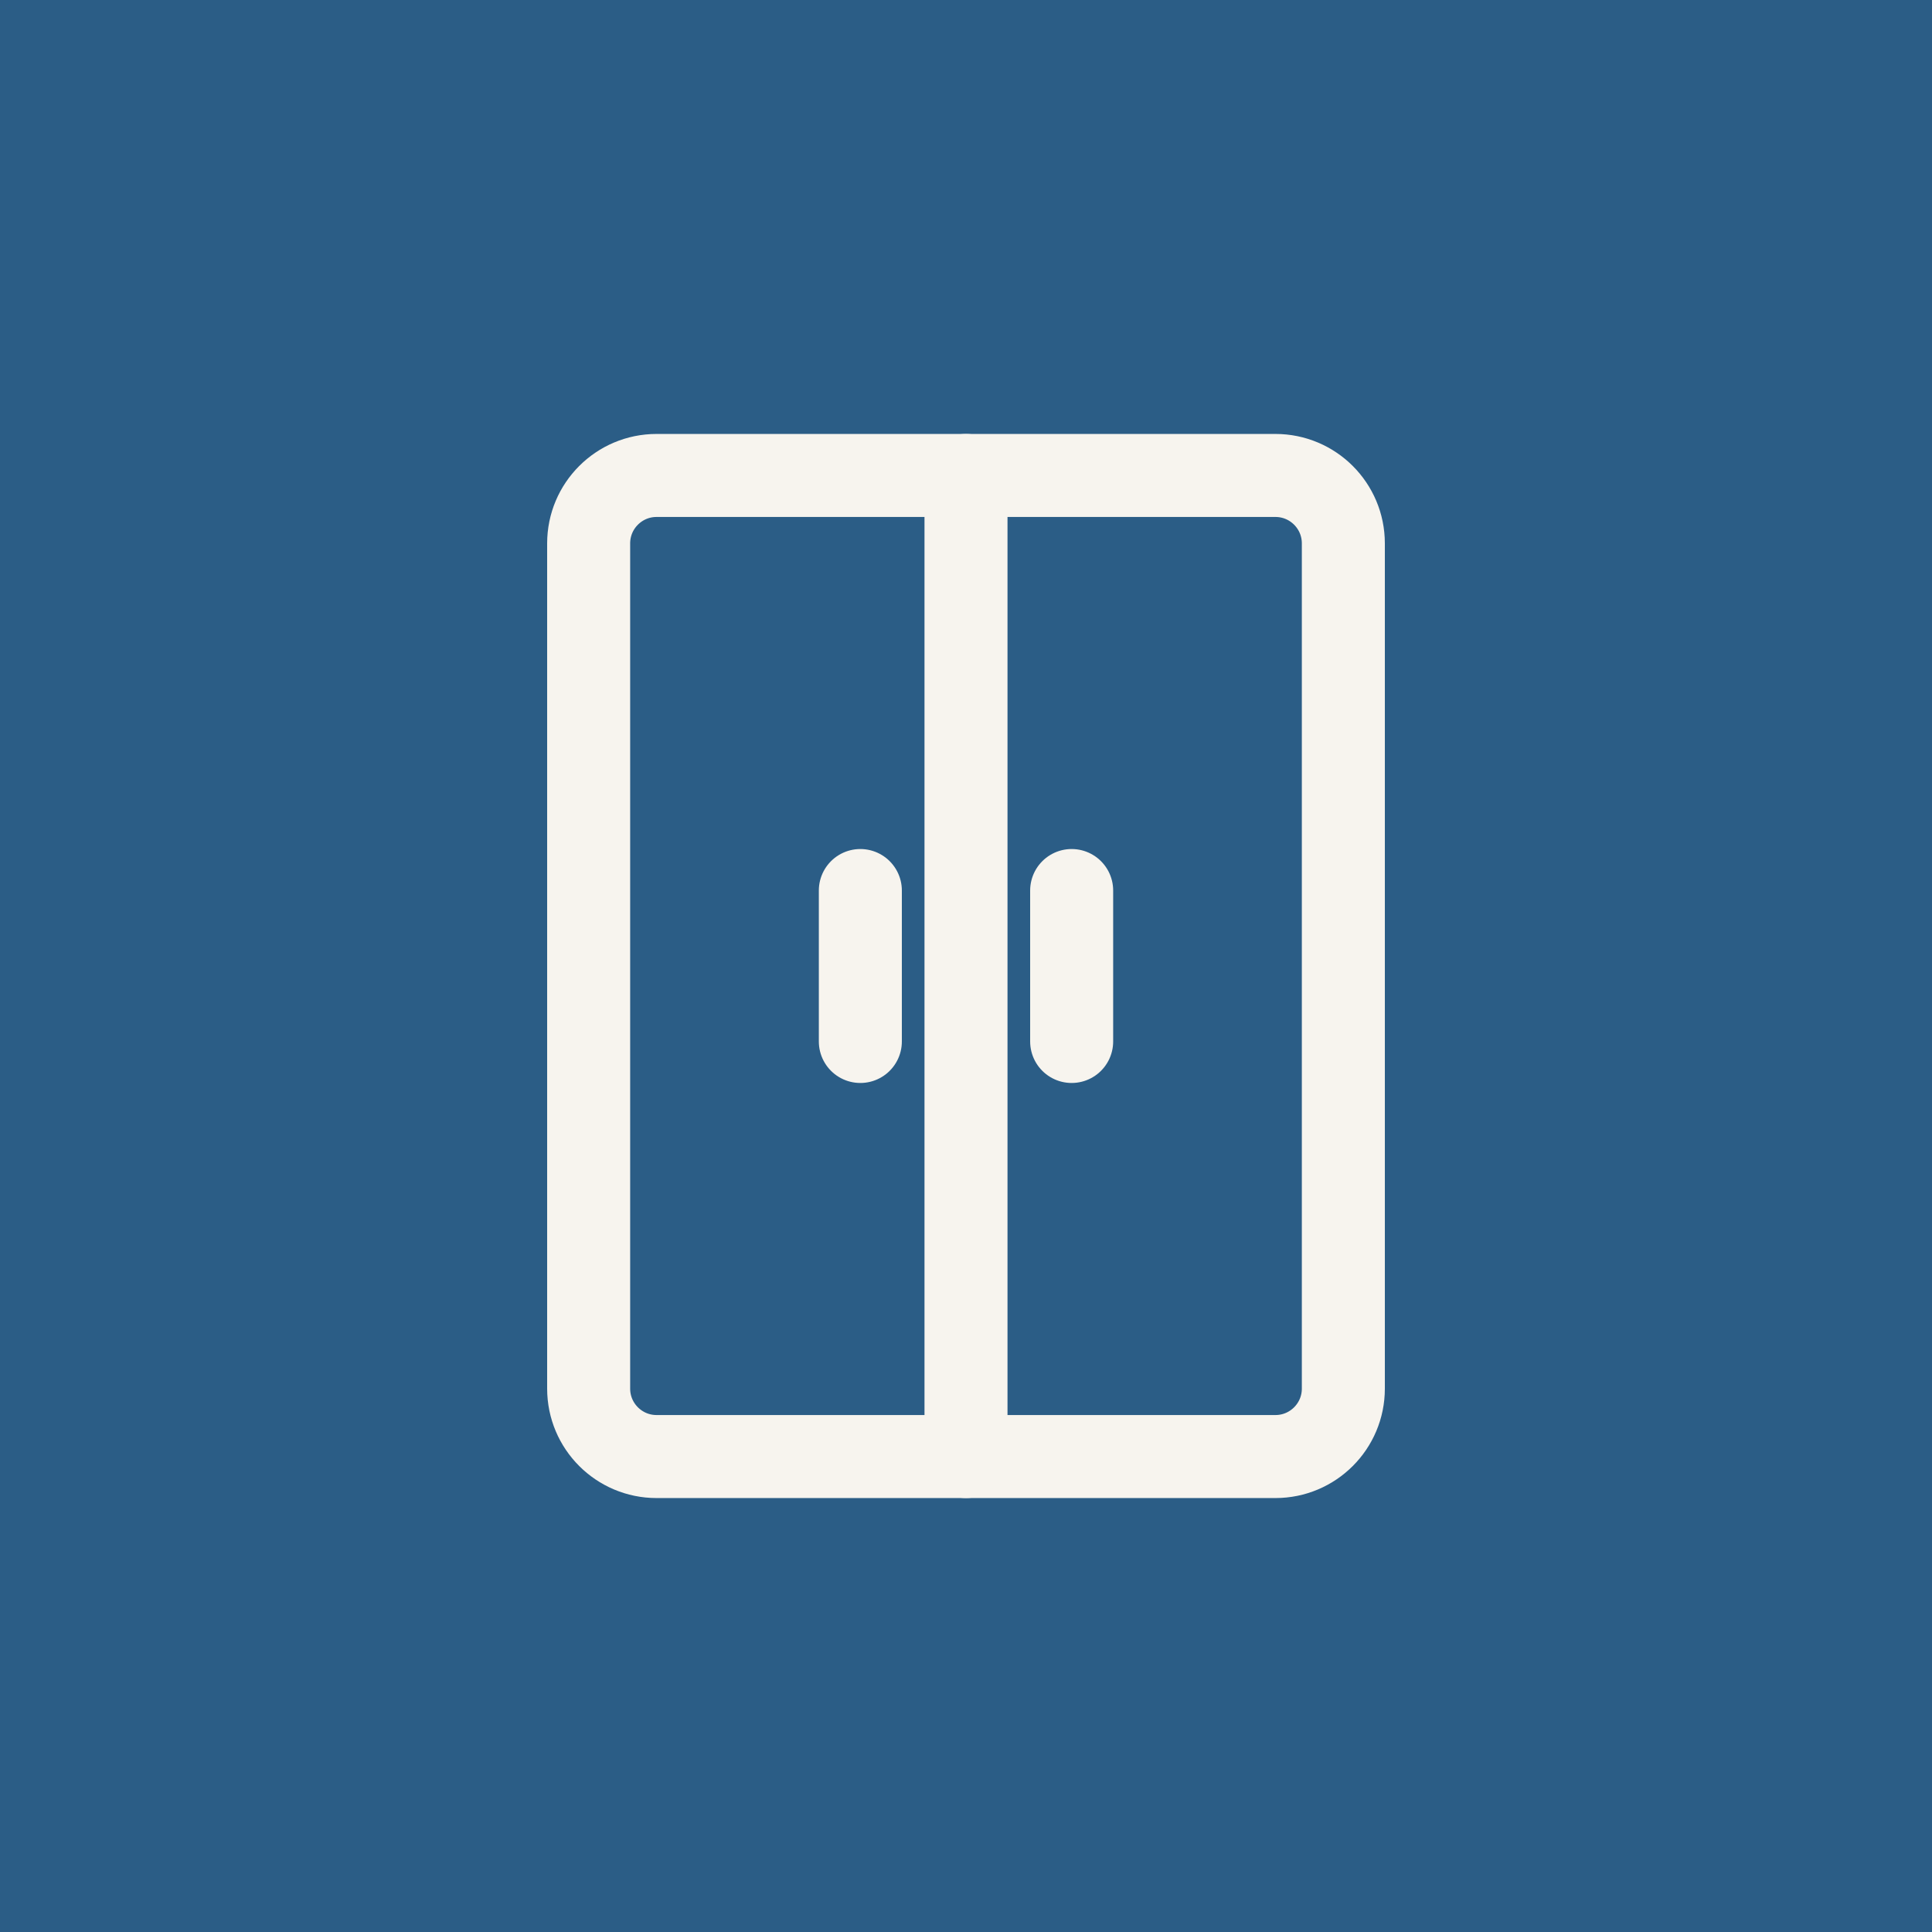
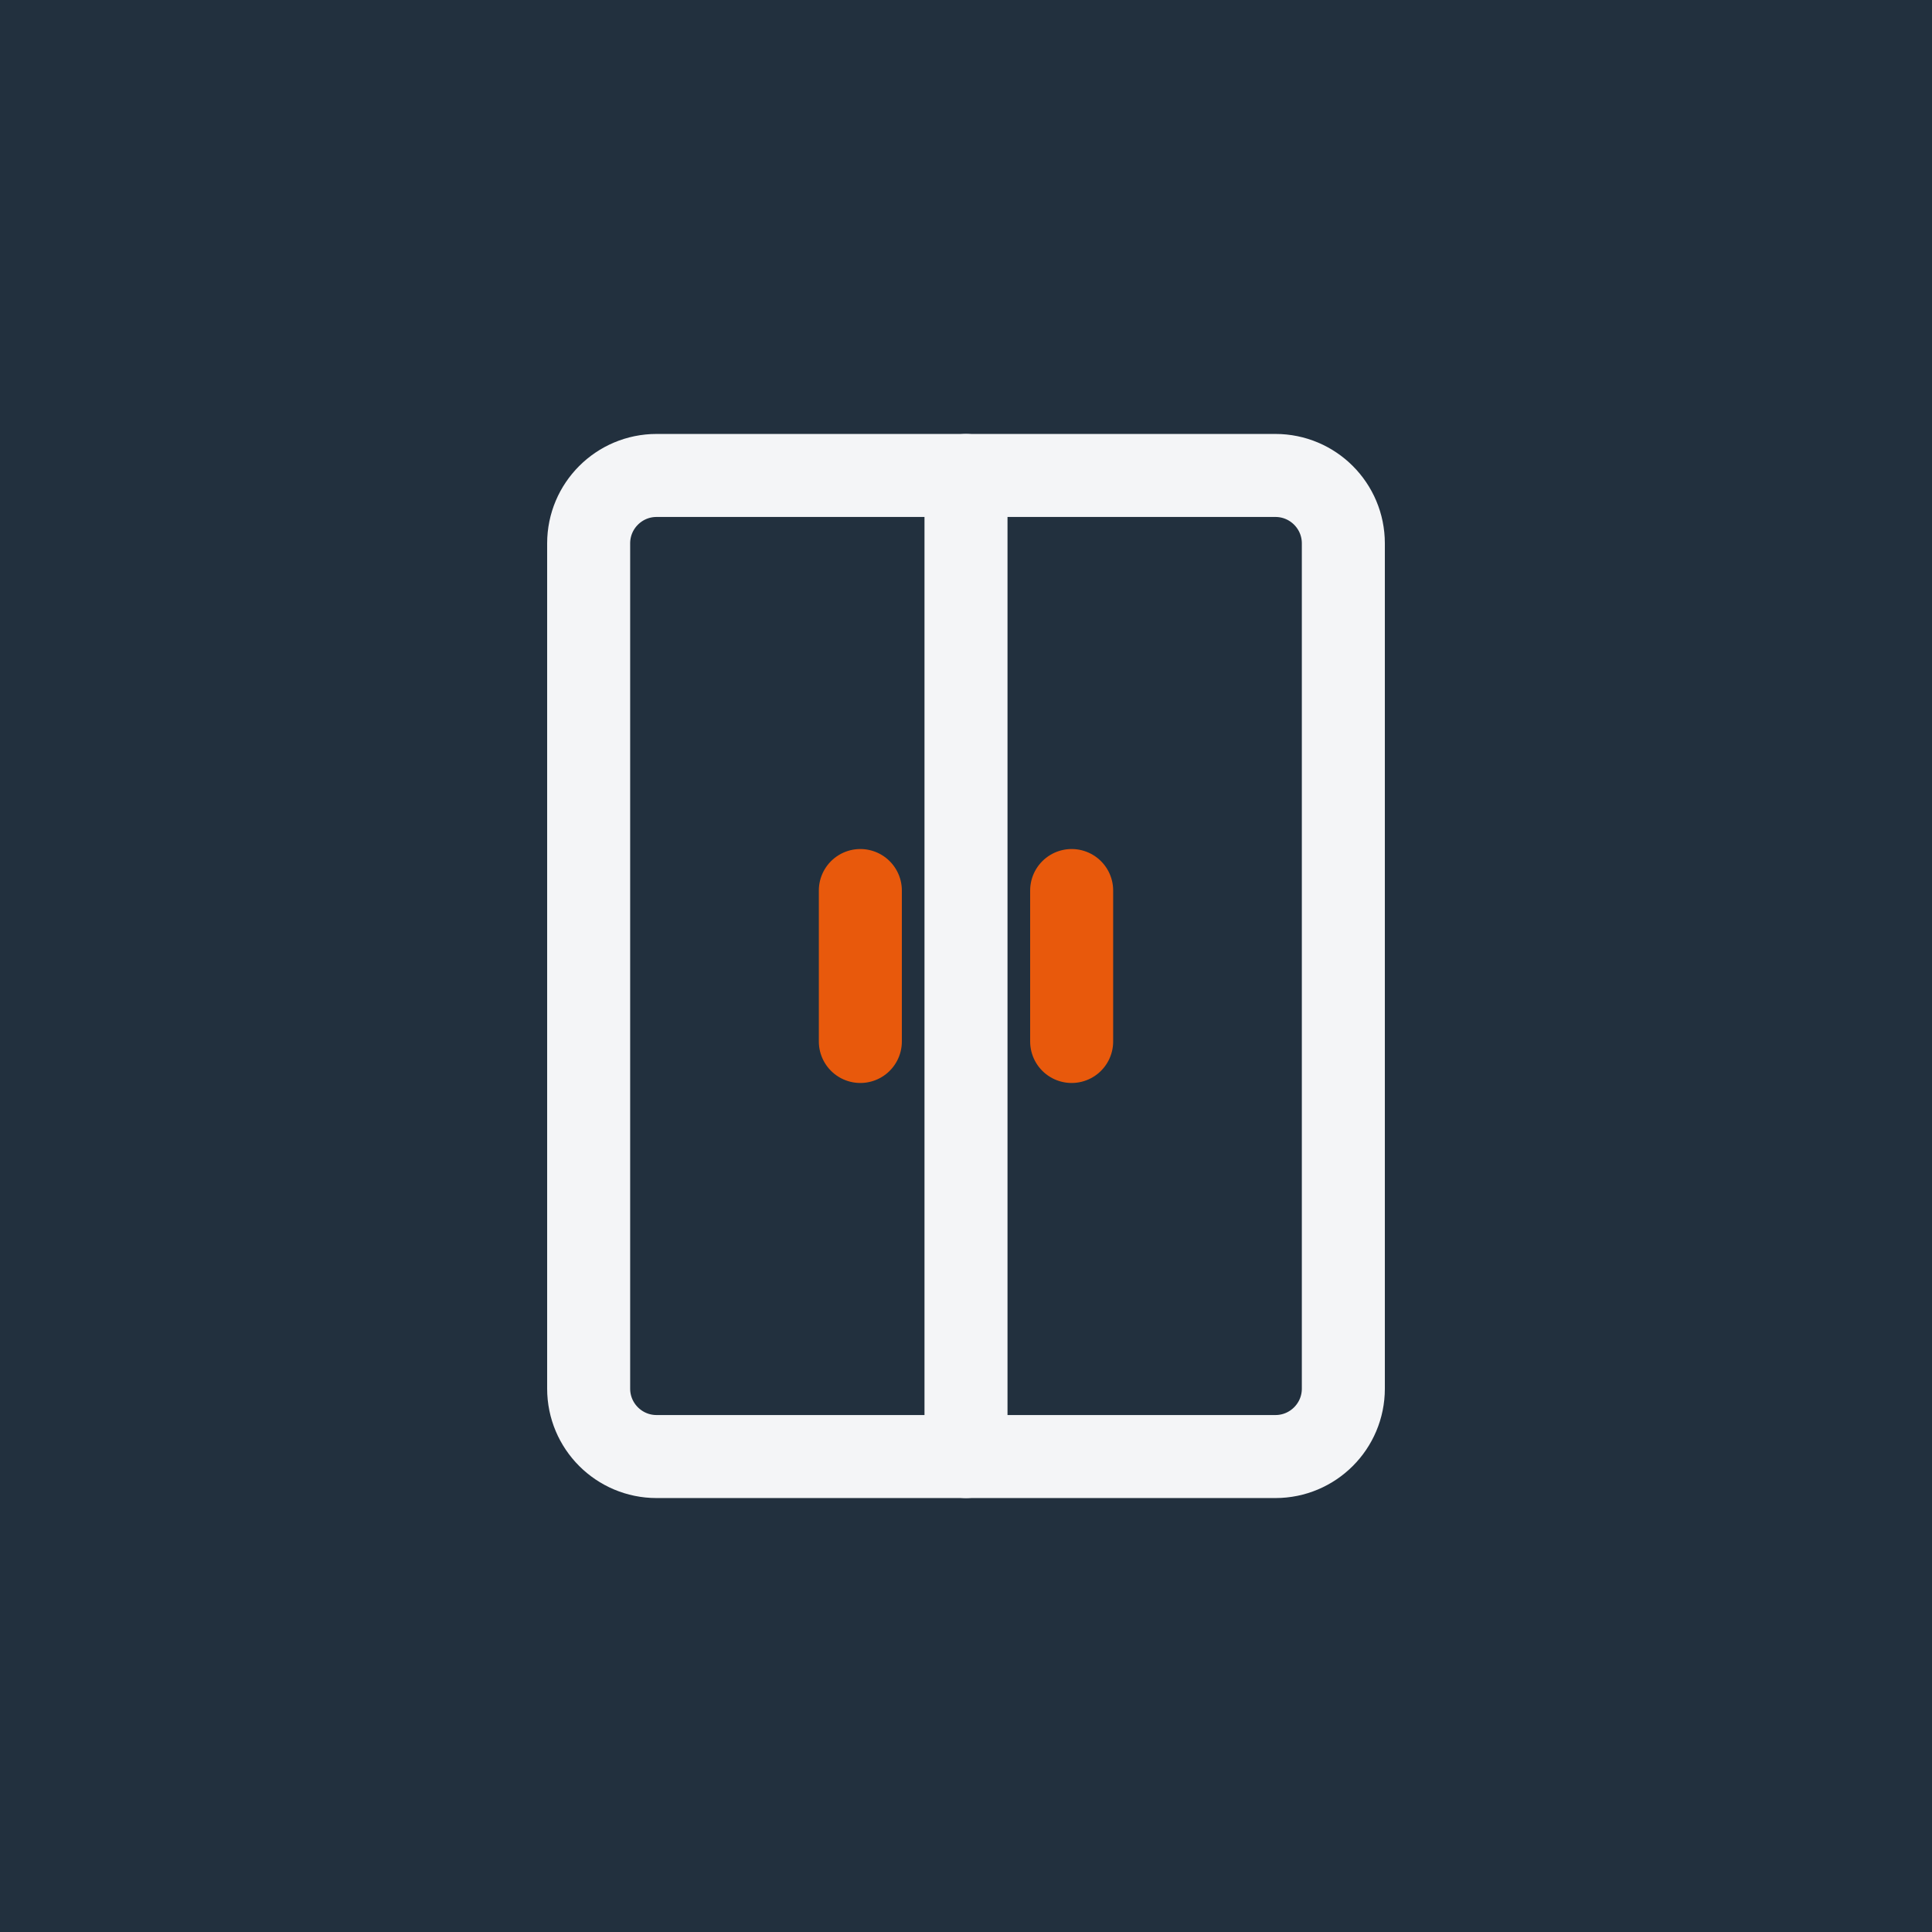
<svg xmlns="http://www.w3.org/2000/svg" viewBox="0 0 512 512">
-   <rect width="512" height="512" fill="#2b5d86" />
-   <g fill="none" stroke="#f7f4ee" stroke-width="22" stroke-linecap="round" stroke-linejoin="round">
-     <rect x="156" y="126" width="200" height="260" rx="18" />
-     <line x1="256" y1="126" x2="256" y2="386" />
-     <line x1="228" y1="236" x2="228" y2="276" />
-     <line x1="284" y1="236" x2="284" y2="276" />
+   <rect width="512" height="512" fill="#22303e" />
+   <g fill="none" stroke-width="22" stroke-linecap="round" stroke-linejoin="round">
+     <g stroke="#f4f5f7">
+       <rect x="156" y="126" width="200" height="260" rx="18" />
+       <line x1="256" y1="126" x2="256" y2="386" />
+     </g>
+     <g stroke="#e8590c">
+       <line x1="228" y1="236" x2="228" y2="276" />
+       <line x1="284" y1="236" x2="284" y2="276" />
+     </g>
  </g>
</svg>
